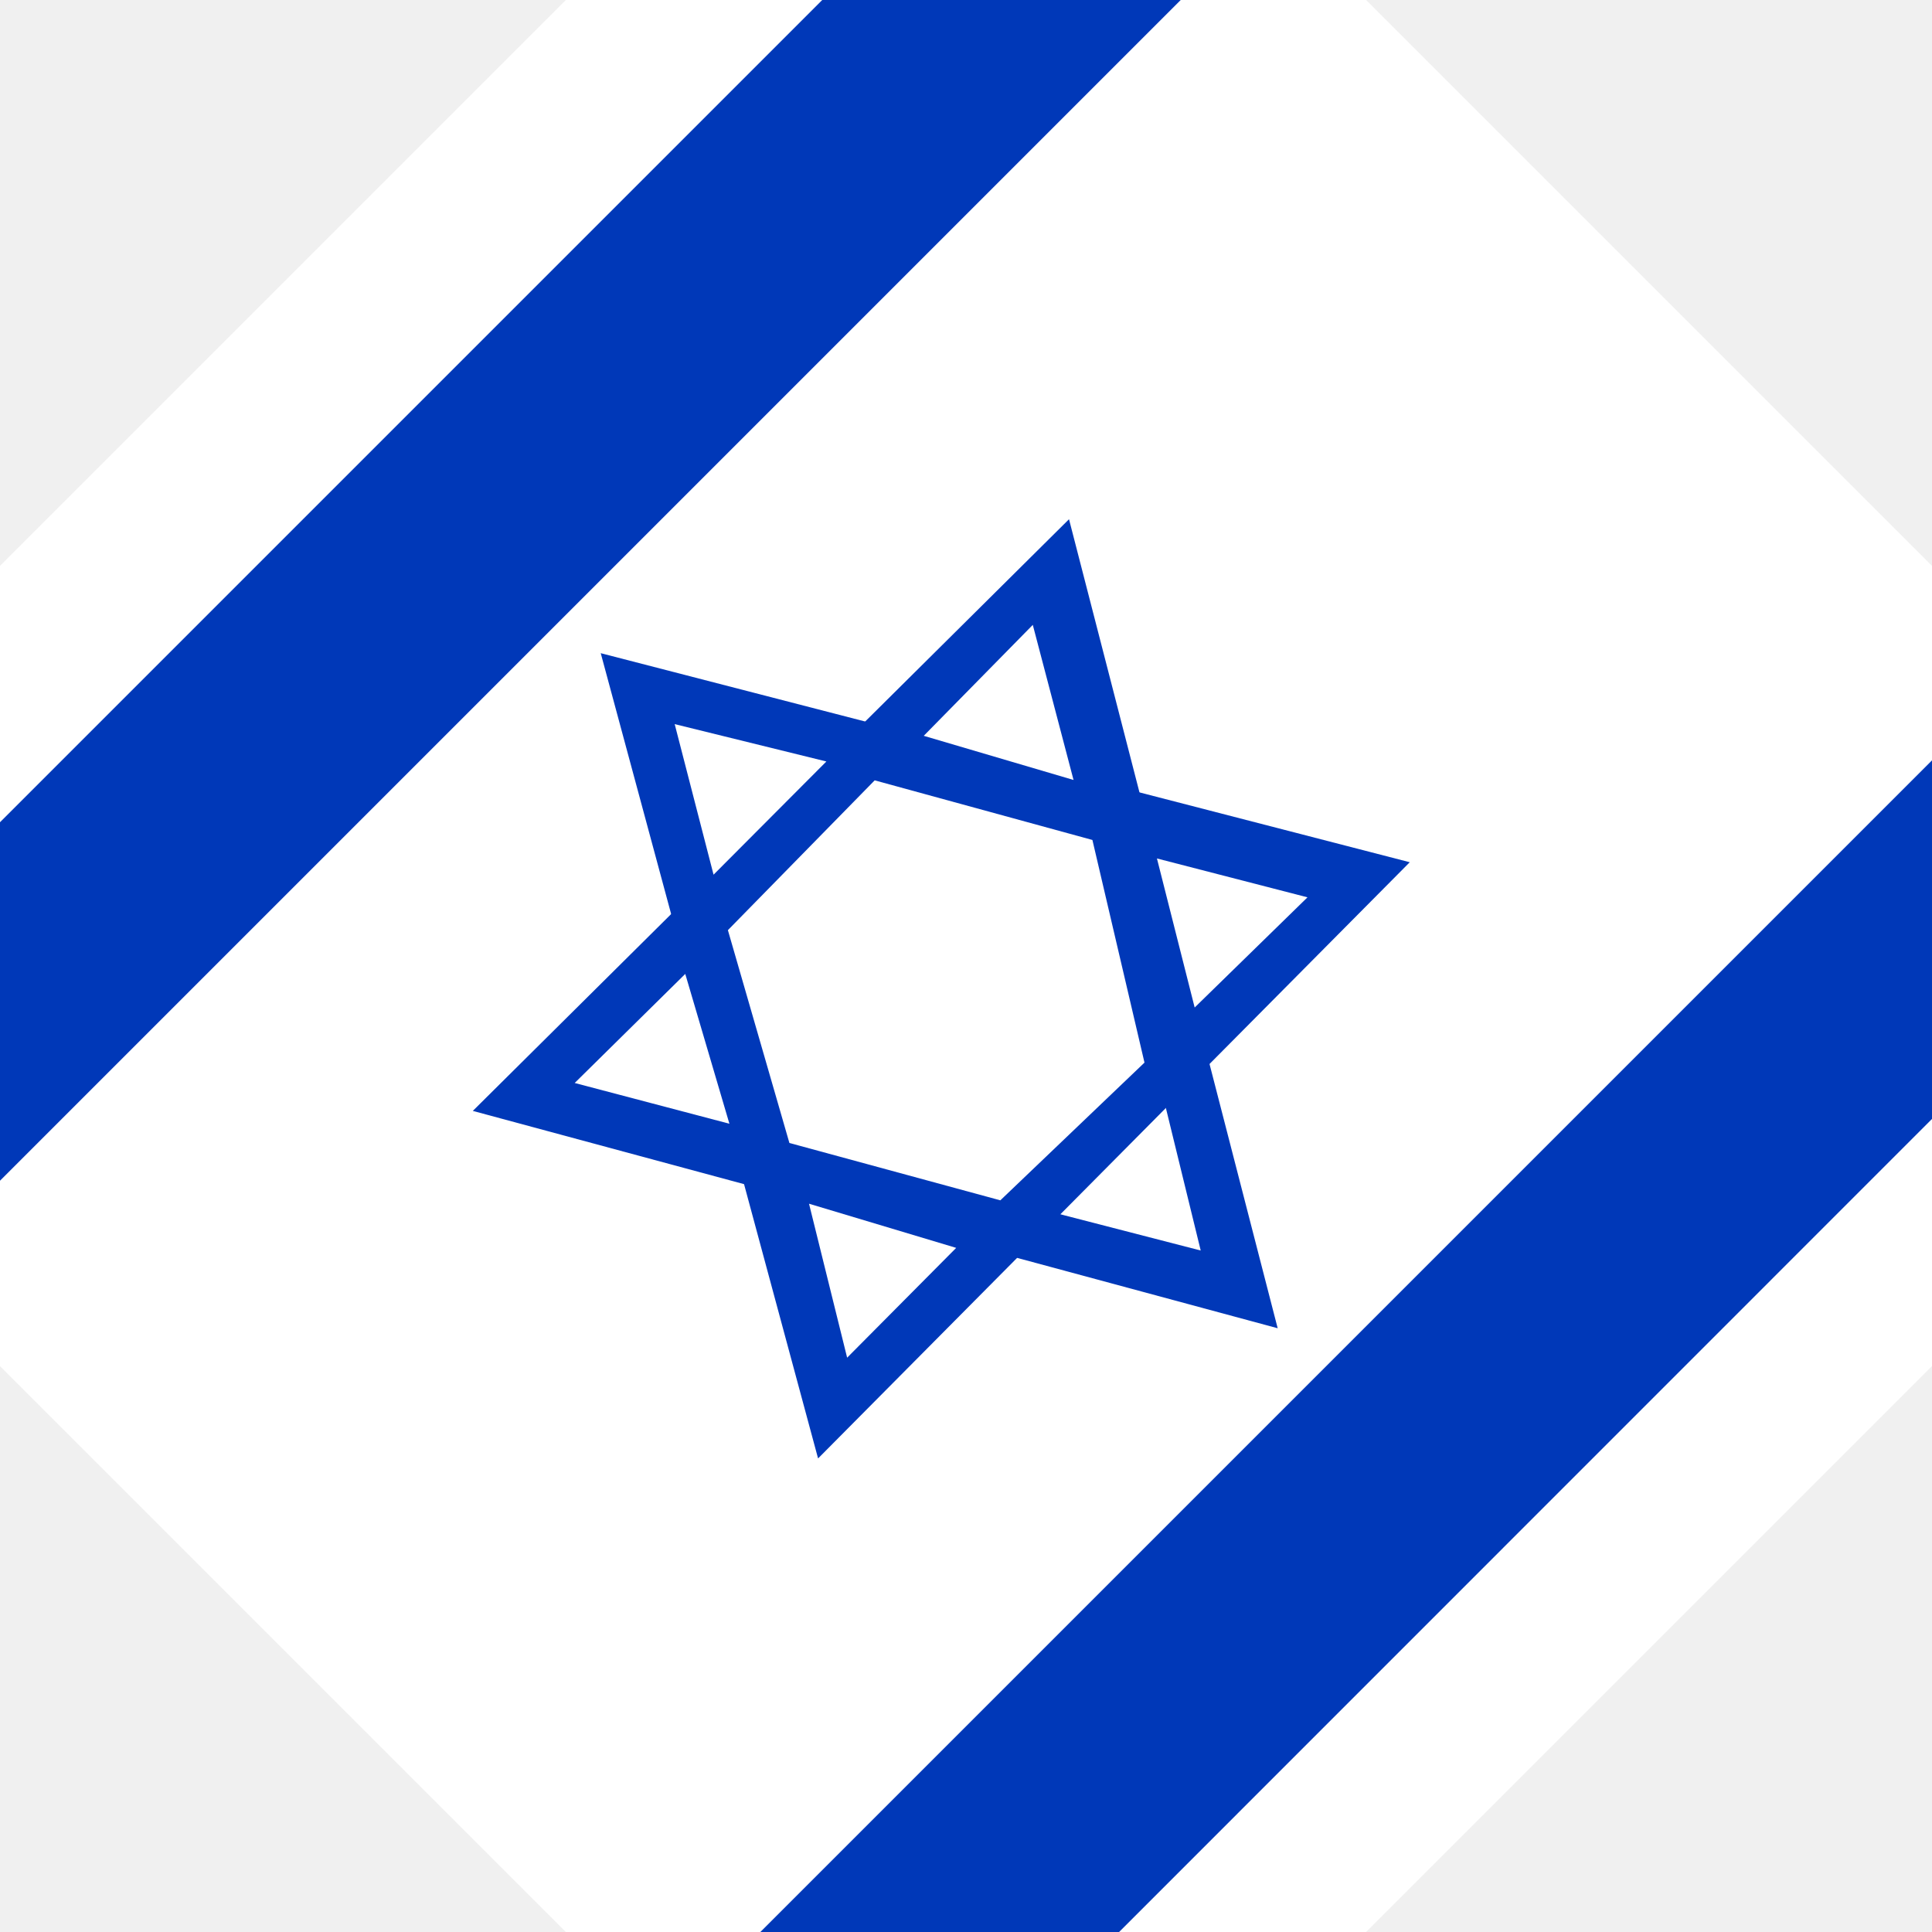
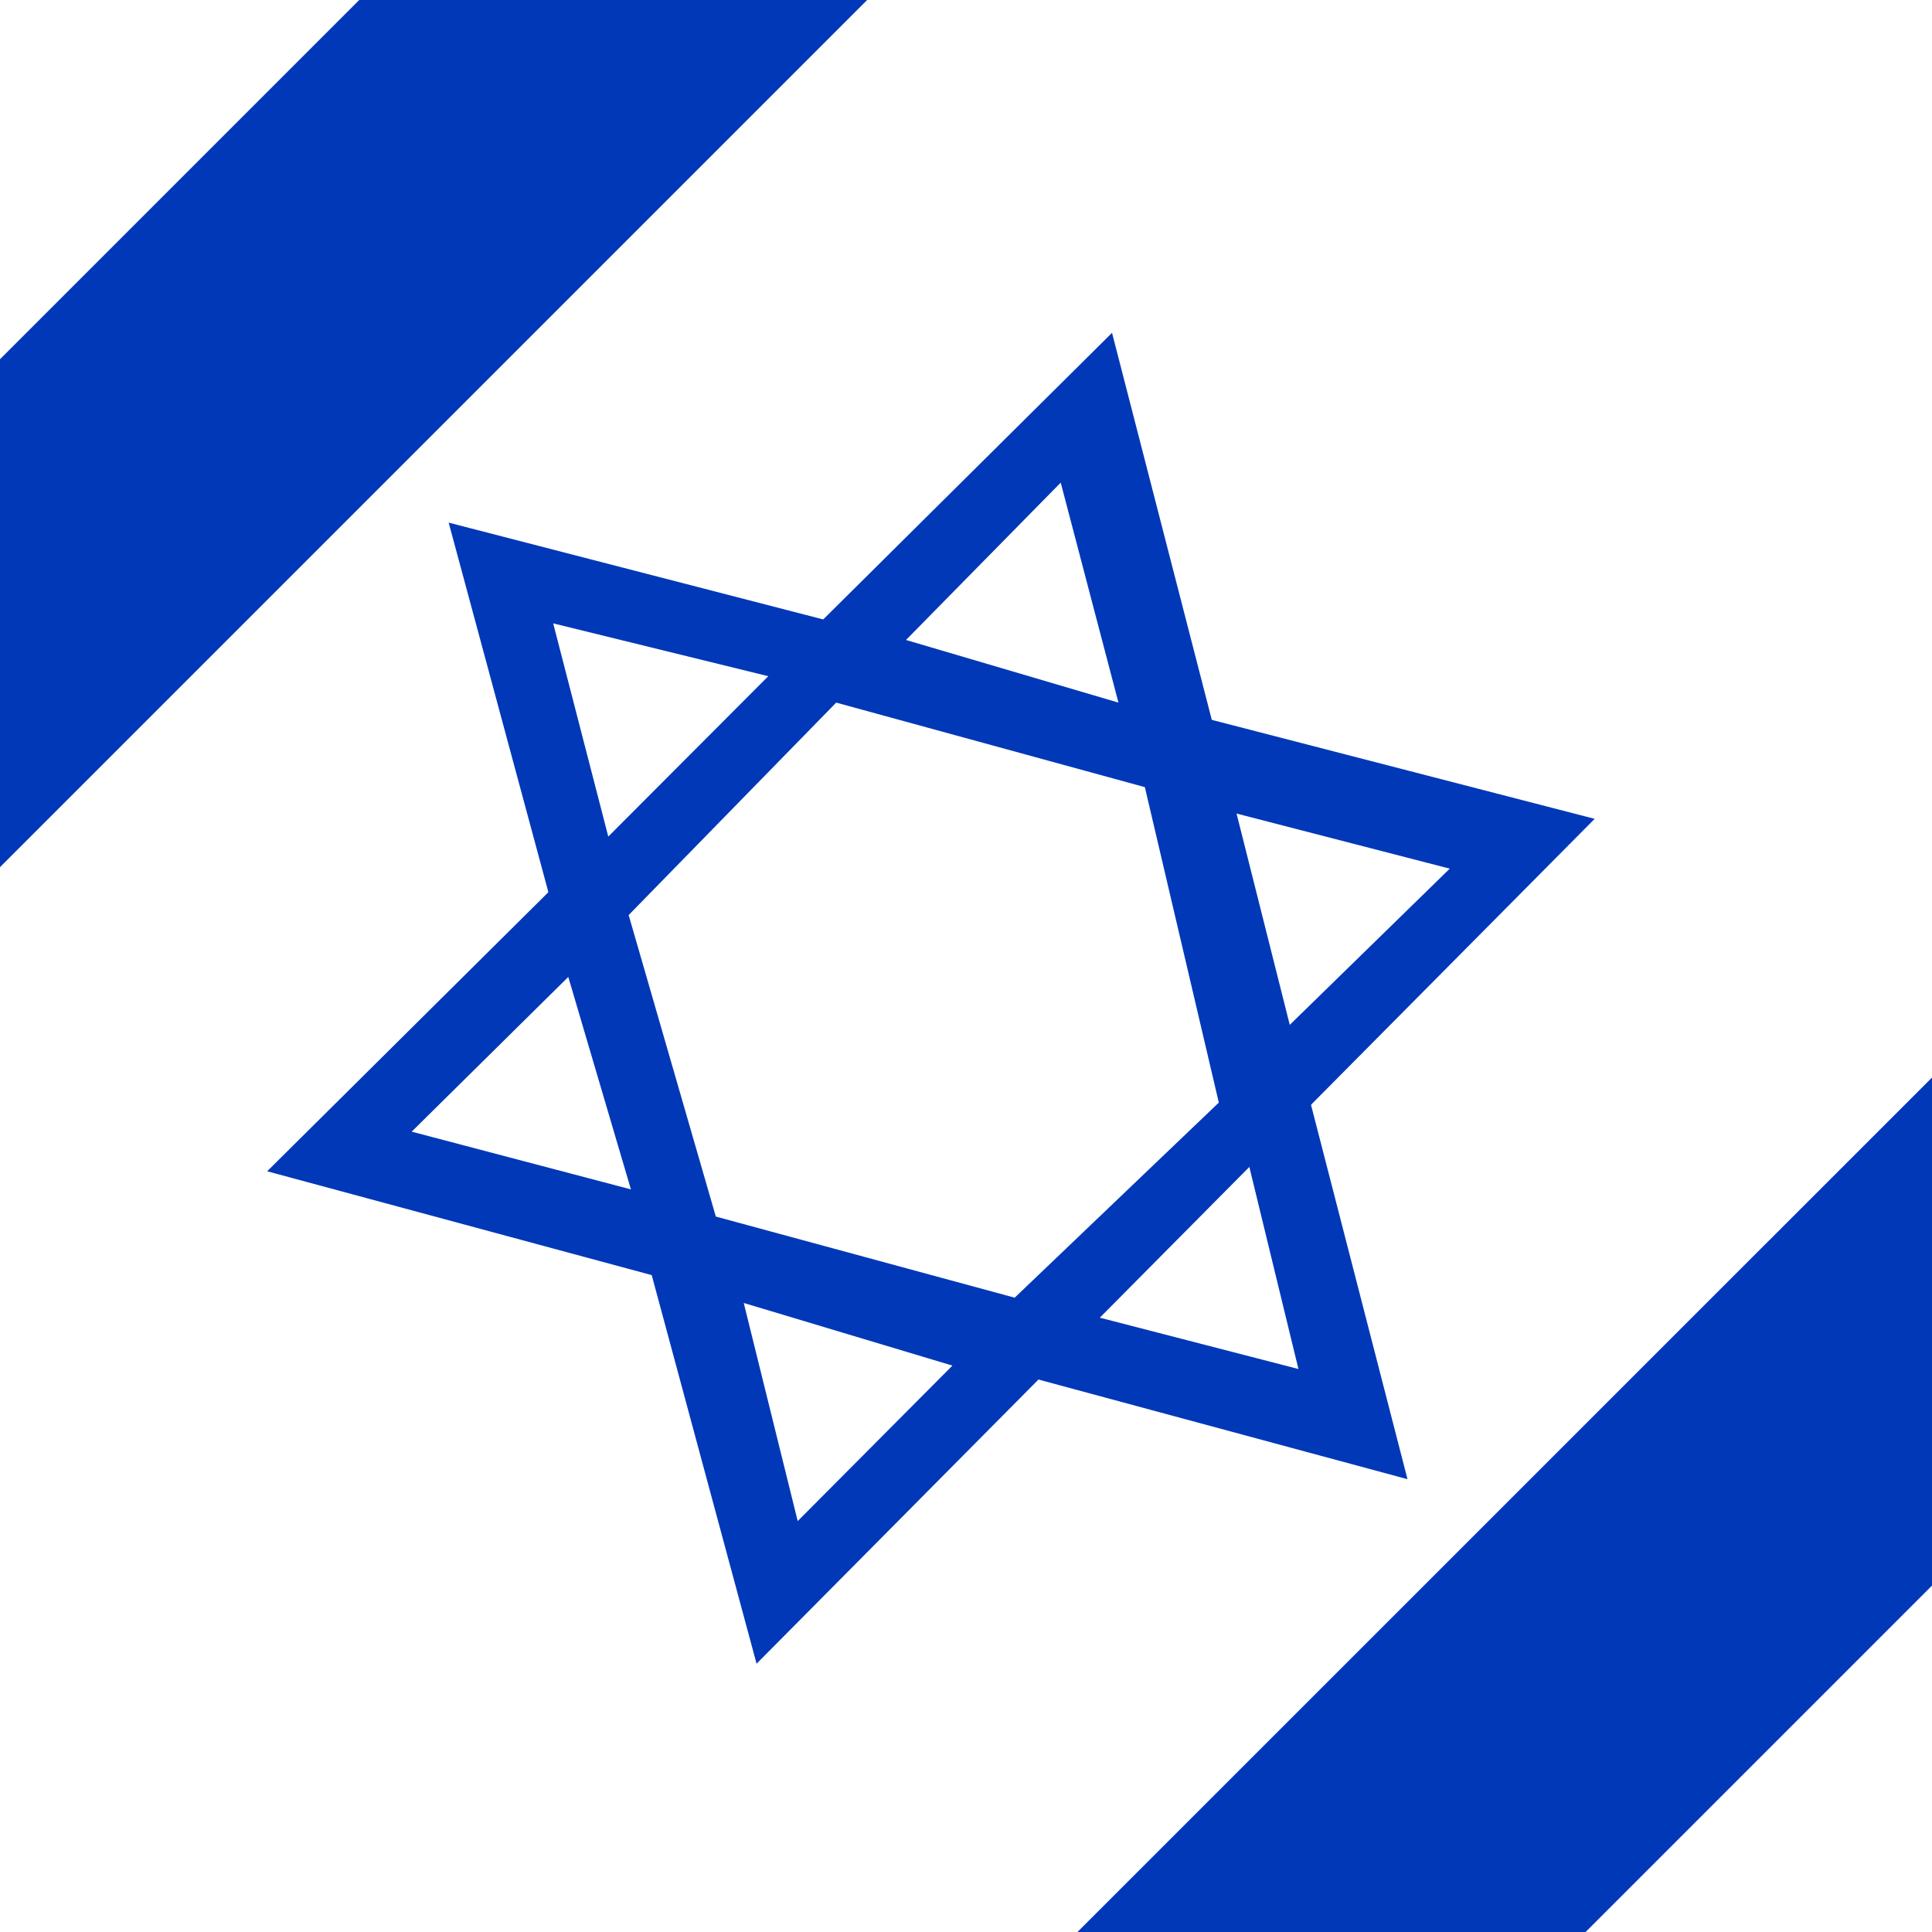
<svg xmlns="http://www.w3.org/2000/svg" xmlns:xlink="http://www.w3.org/1999/xlink" version="1.1" id="flag-icons-il" x="0px" y="0px" viewBox="0 0 512 512" style="enable-background:new 0 0 512 512;" xml:space="preserve">
  <style type="text/css">
- 	.st0{clip-path:url(#SVGID_00000060721131319508951690000010051738148930812036_);}
+ 	.st0{clip-path:url(#SVGID_00000028302159325211470650000006028544849684705470_);}
	.st1{fill-rule:evenodd;clip-rule:evenodd;fill:#FFFFFF;}
	.st2{fill-rule:evenodd;clip-rule:evenodd;fill:#0038B8;}
</style>
  <g>
-     <defs>
-       <rect id="SVGID_1_" x="0" y="0" transform="matrix(0.7071 -0.7071 0.7071 0.7071 -106.0387 256)" width="512" height="512" />
-     </defs>
-     <clipPath id="SVGID_00000123403393411249970170000018253875661865967516_">
-       <use xlink:href="#SVGID_1_" style="overflow:visible;" />
-     </clipPath>
-     <g style="clip-path:url(#SVGID_00000123403393411249970170000018253875661865967516_);">
-       <path class="st1" d="M694,180.1L176.8,697.2l-362-362L331.9-182L694,180.1z" />
-       <path class="st2" d="M413.4-100.5l-517.2,517.2l-47.5-47.5L365.9-148L413.4-100.5z M661.2,147.3L144.1,664.5L96.5,617L613.7,99.8    L661.2,147.3z M125.3,294.4L338.6,352l-55.3-214.4L125.3,294.4z" />
-       <path class="st1" d="M278.3,321.1l39.9,10.3l-9.8-40.1L278.3,321.1z" />
-       <path class="st2" d="M216.8,386.5l-57.6-213.4l214.4,55.4L216.8,386.5z" />
-       <path class="st1" d="M189.1,231.8l-10.3-39.9l40.2,9.9L189.1,231.8z M214.4,319l10.1,40.8l28.9-29.1L214.4,319L214.4,319z     M152.3,287l29.3-28.9l11.7,39.7L152.3,287z M306.6,227.5l39.9,10.3L316.6,267L306.6,227.5z M273.7,165.6L244.8,195l39.7,11.7    L273.7,165.6z M192.9,246.5l16.3,56.4l55.9,15.2l38.2-36.5l-13.8-59l-57.7-15.8L192.9,246.5z" />
+     <g>
+       <defs>
+         <rect id="SVGID_1_" x="-106.8" y="-106.7" transform="matrix(0.7071 -0.7071 0.7071 0.7071 -106.0397 255.9975)" width="725.5" height="725.5" />
+       </defs>
+       <clipPath id="SVGID_00000061468387752035240610000005594024351178840982_">
+         <use xlink:href="#SVGID_1_" style="overflow:visible;" />
+       </clipPath>
+       <g style="clip-path:url(#SVGID_00000061468387752035240610000005594024351178840982_);">
+         <path class="st1" d="M876.6,148.4L143.8,881.2l-513-513l732.7-732.9L876.6,148.4z" />
+         <path class="st2" d="M479-249.2l-732.9,732.9l-67.3-67.3l732.9-732.9L479-249.2z M830.2,102L97.4,834.8L30,767.5L762.9,34.7     L830.2,102z M70.8,310.4L373,392L294.7,88.2L70.8,310.4z" />
+         <path class="st1" d="M287.6,348.2l56.5,14.6L330.3,306L287.6,348.2z" />
+         <path class="st2" d="M200.5,440.9l-81.6-302.4L422.6,217L200.5,440.9z" />
+         <path class="st1" d="M161.2,221.7l-14.6-56.5l57,14L161.2,221.7z M197.1,345.3l14.3,57.8l41-41.2L197.1,345.3L197.1,345.3z      M109.1,299.9l41.5-41l16.6,56.3L109.1,299.9z M327.7,215.6l56.5,14.6l-42.4,41.4L327.7,215.6z M281.1,127.9l-41,41.7l56.3,16.6     L281.1,127.9z M166.6,242.5l23.1,79.9l79.2,21.5l54.1-51.7l-19.6-83.6l-81.8-22.4L166.6,242.5z" />
+       </g>
    </g>
  </g>
</svg>
